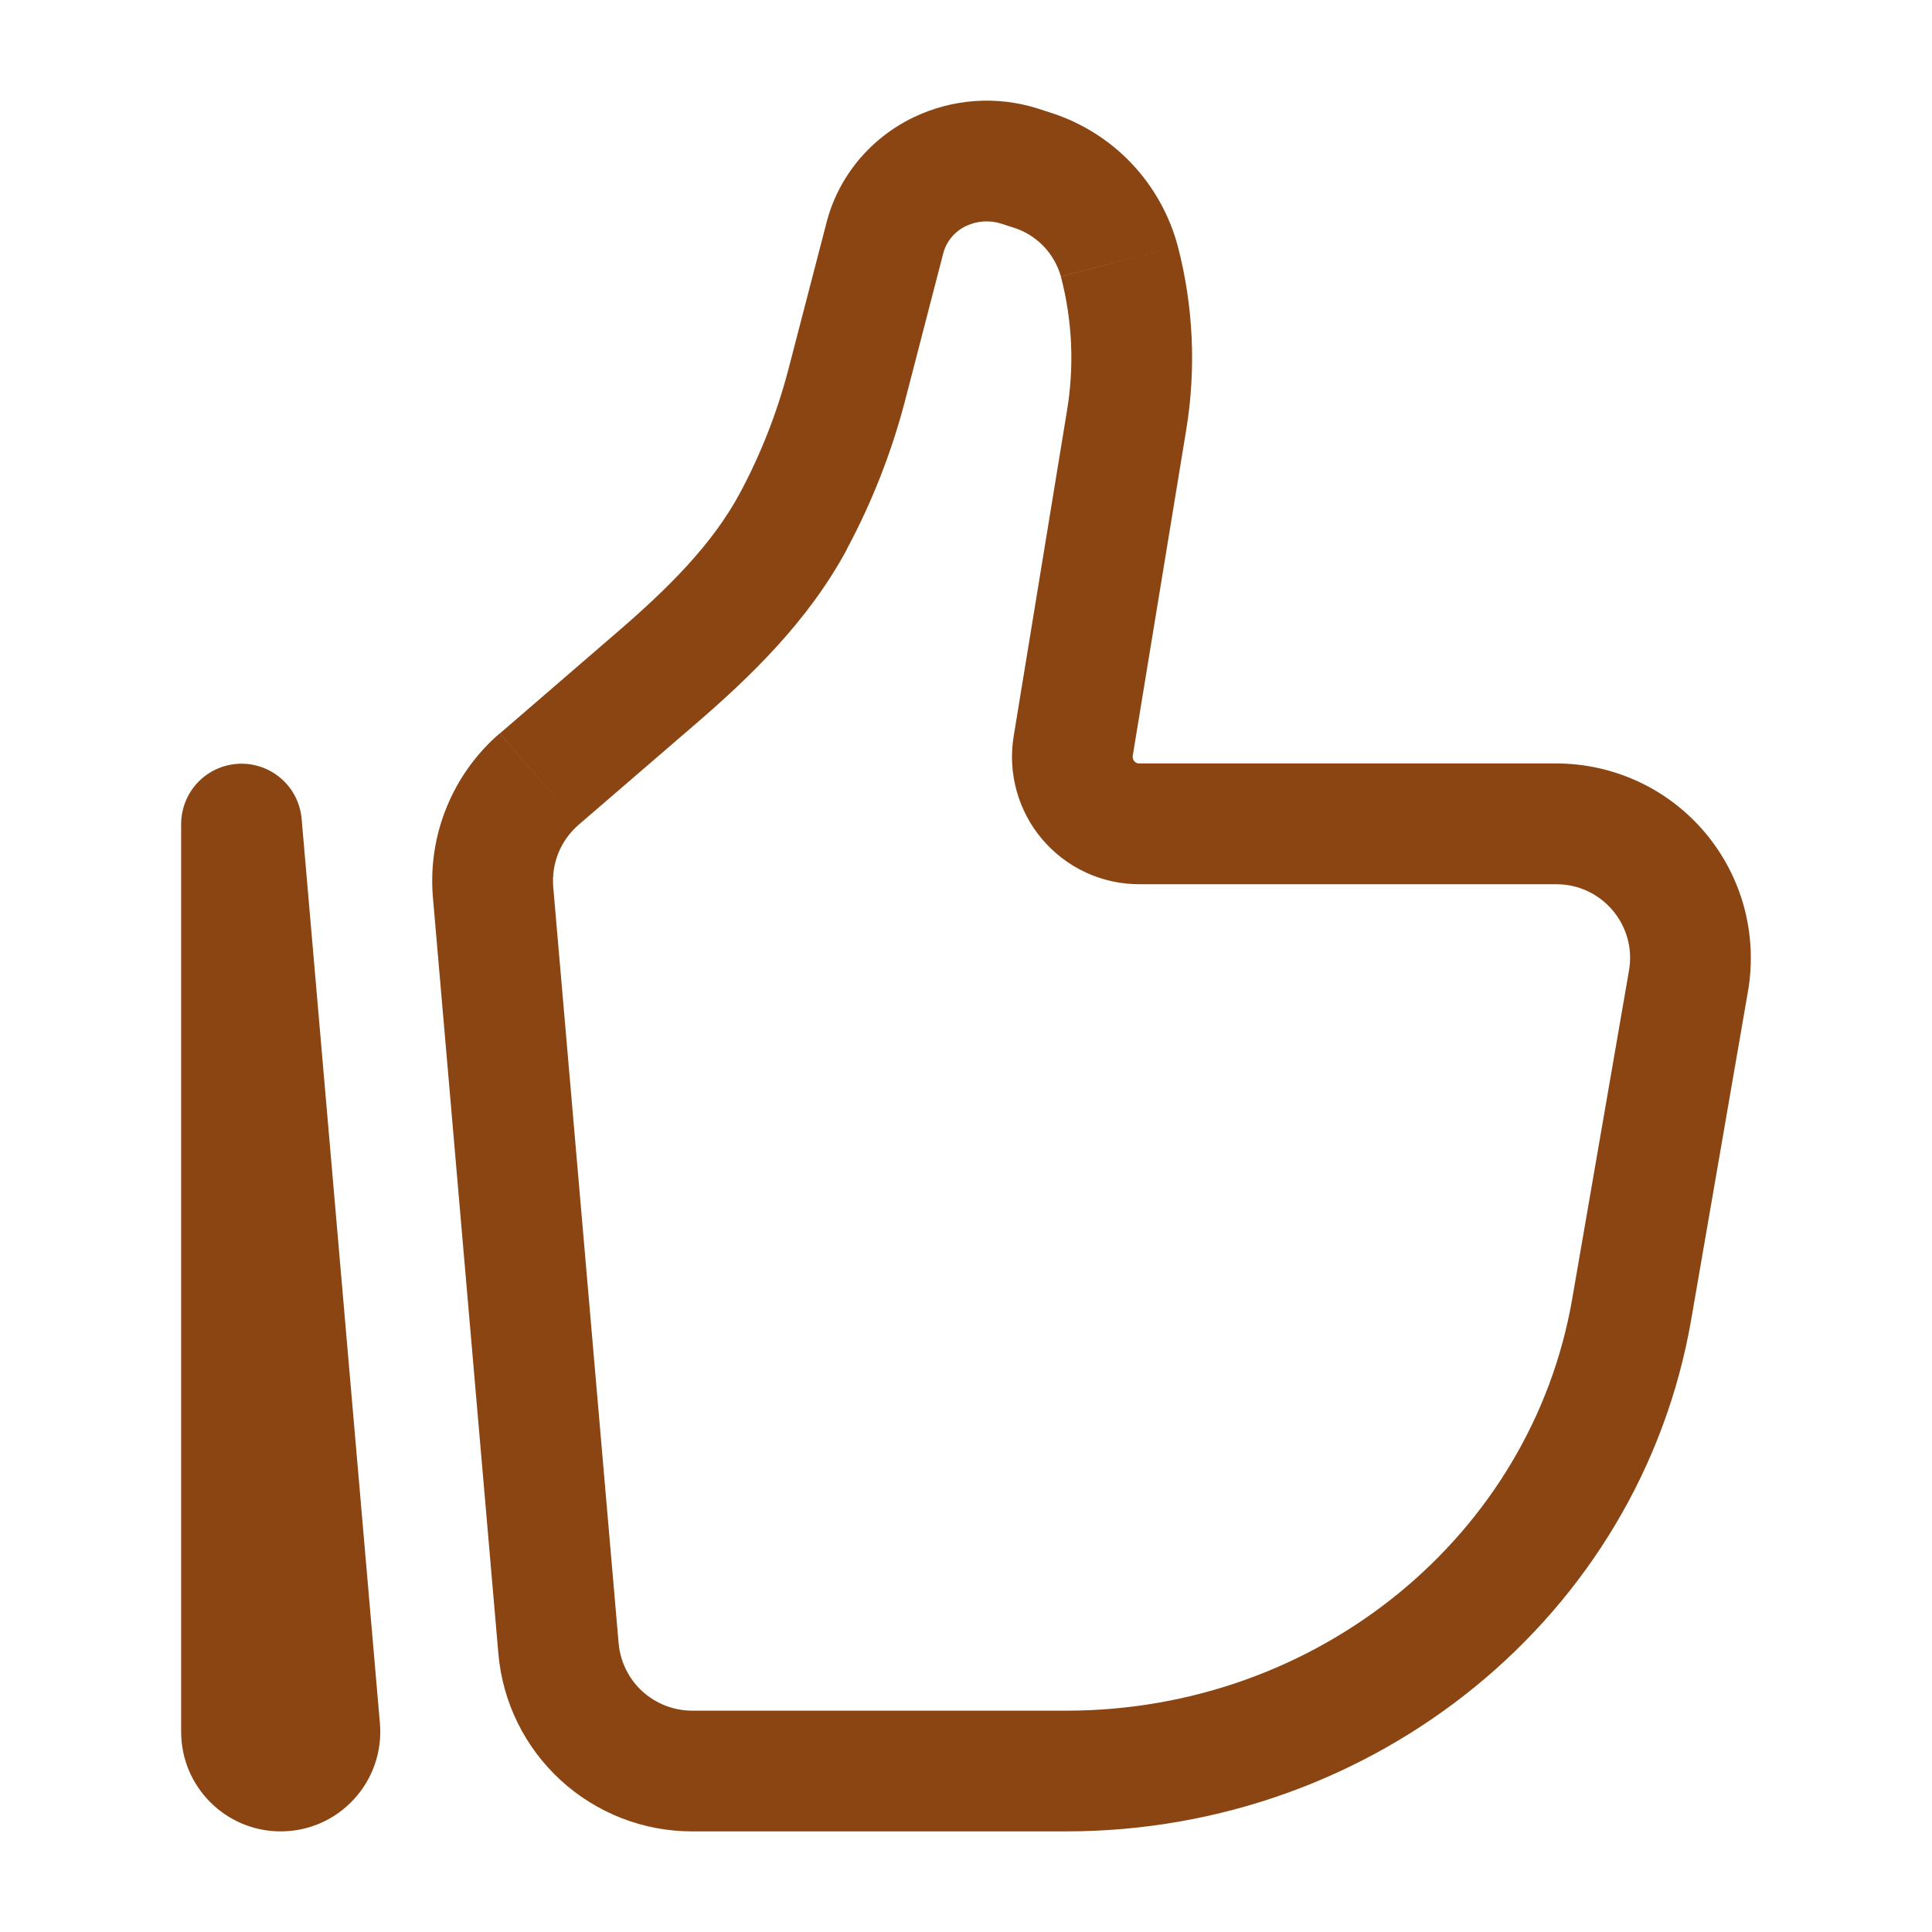
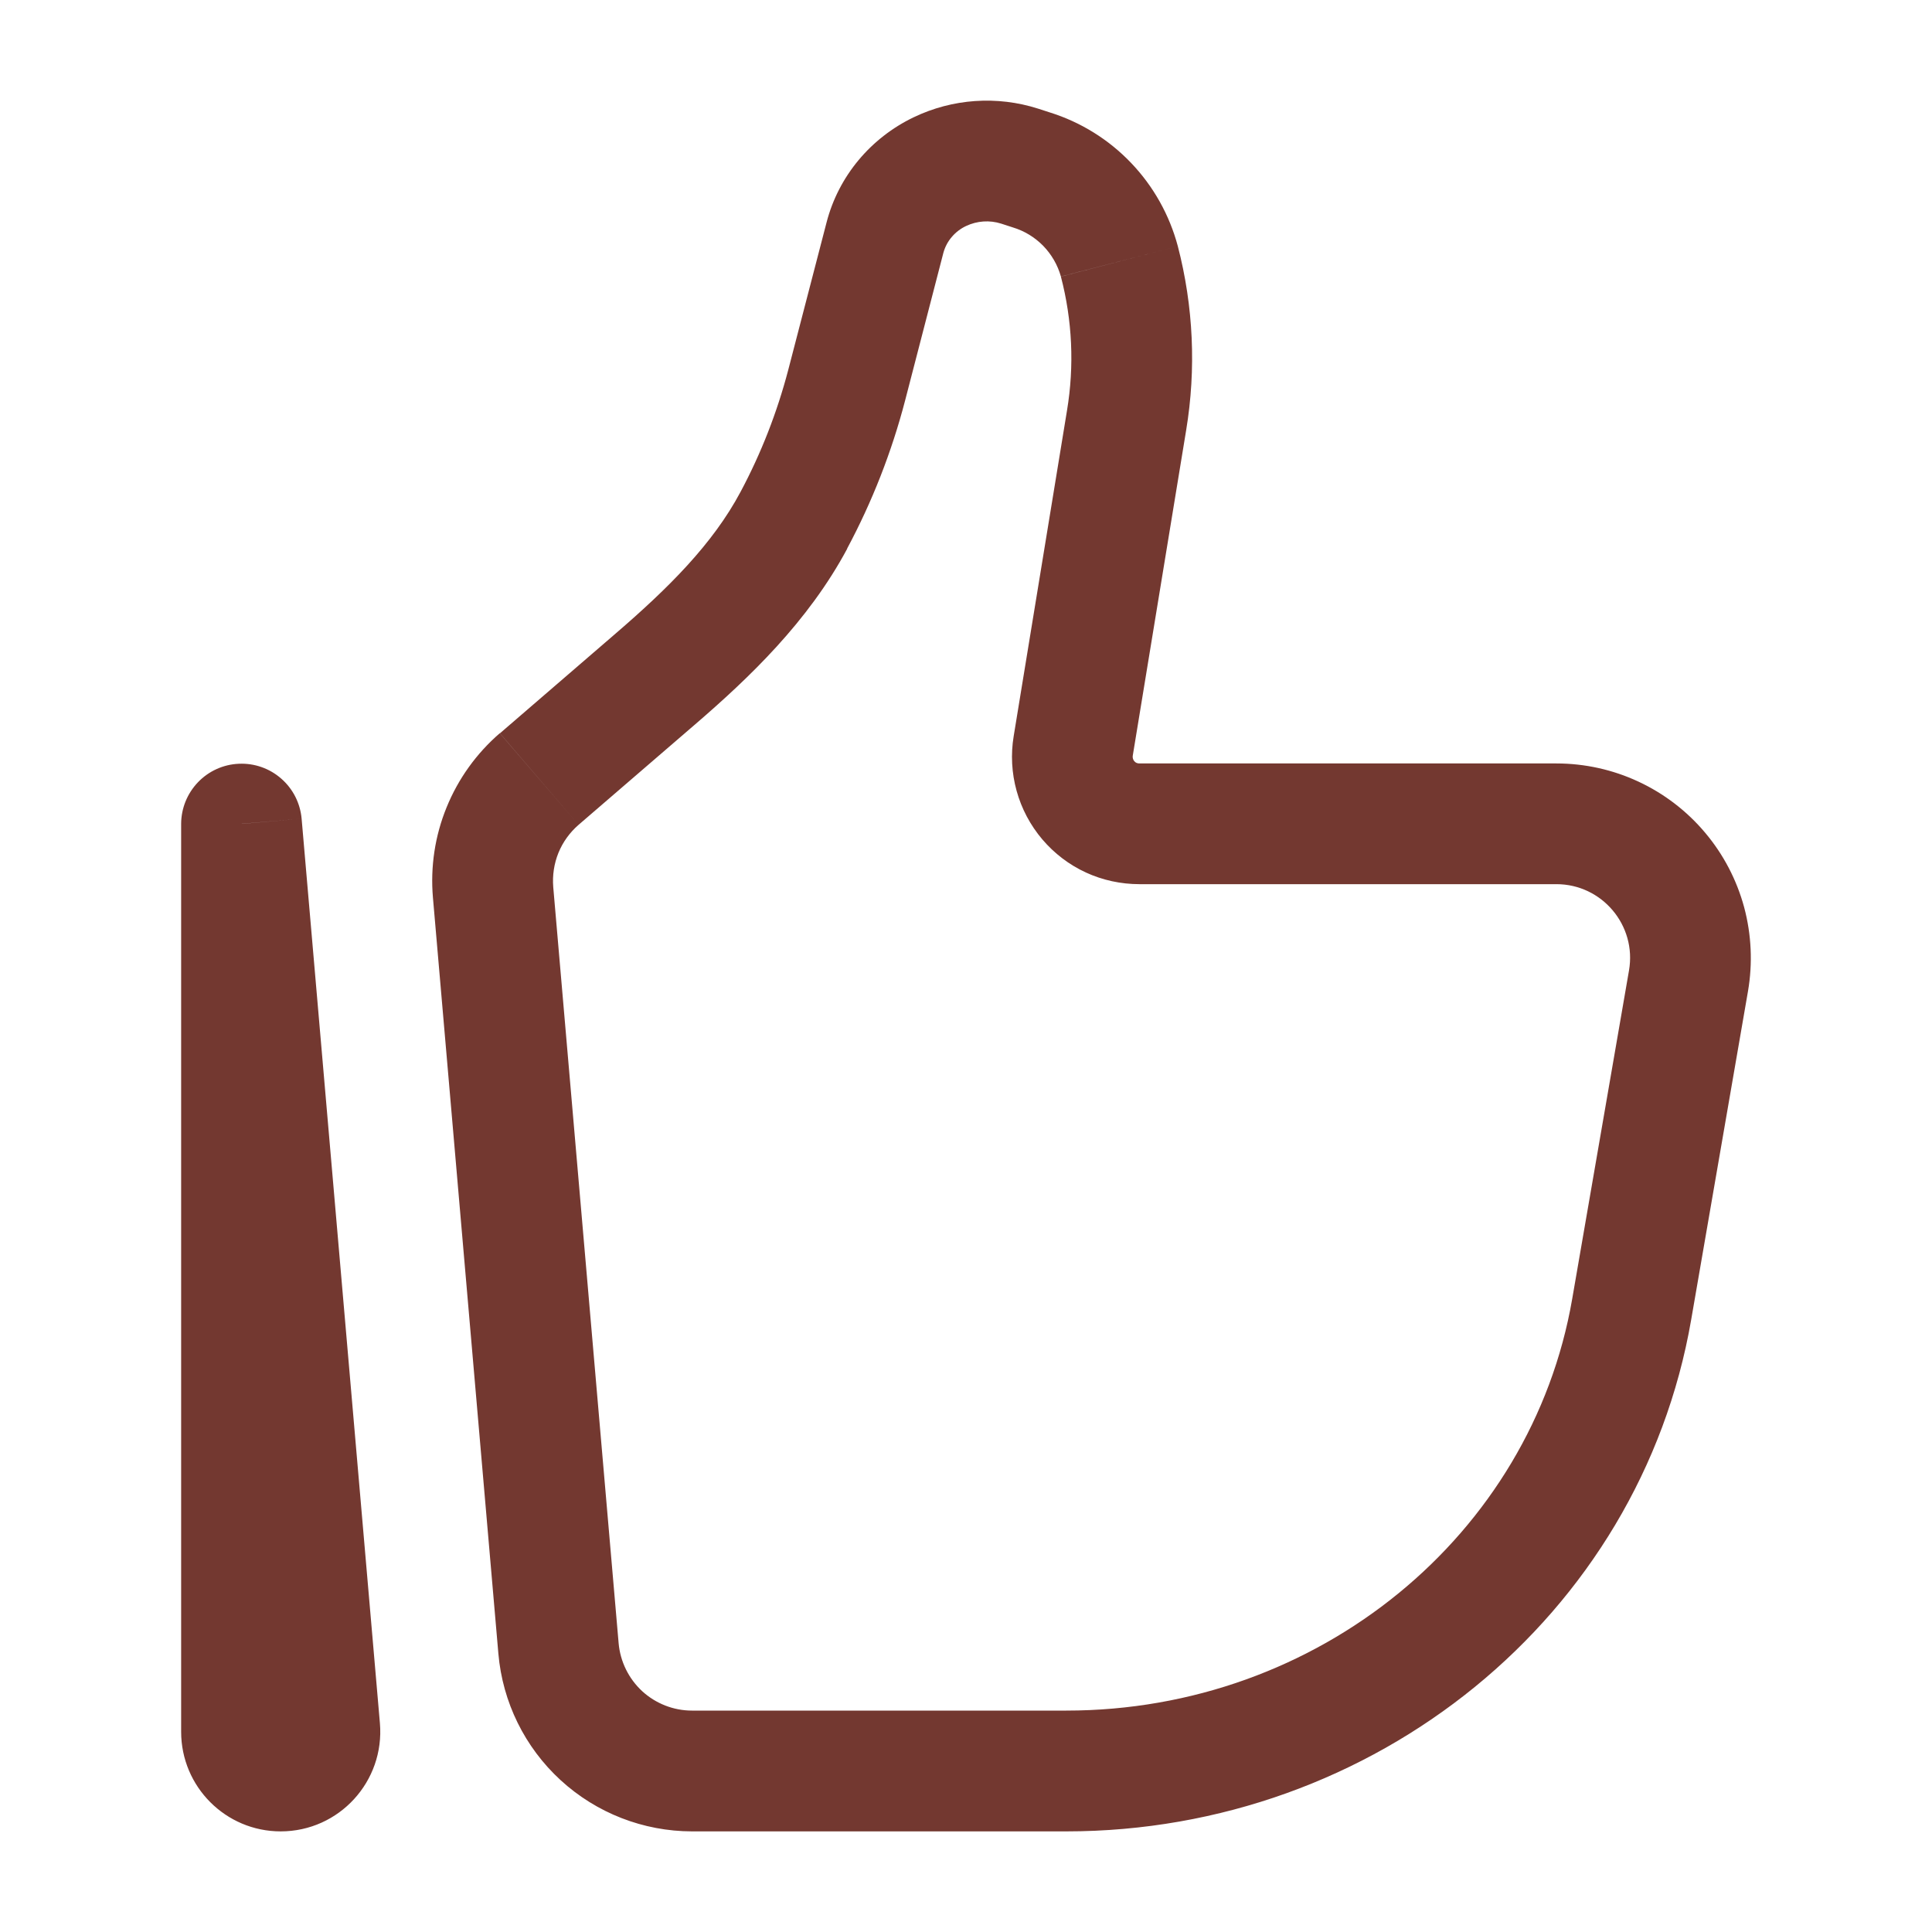
<svg xmlns="http://www.w3.org/2000/svg" width="25" height="25" viewBox="0 0 25 25" fill="none">
-   <path d="M3.125 10.661L3.903 10.594C3.885 10.394 3.791 10.208 3.64 10.076C3.489 9.944 3.292 9.874 3.092 9.883C2.891 9.892 2.701 9.977 2.562 10.122C2.423 10.267 2.345 10.46 2.344 10.661H3.125ZM21.079 12.559L20.344 16.809L21.884 17.076L22.619 12.826L21.079 12.559ZM13.797 22.136H8.954V23.698H13.797V22.136ZM8.005 21.264L7.159 11.479L5.602 11.614L6.449 21.398L8.005 21.264ZM20.344 16.809C19.816 19.862 17.064 22.136 13.797 22.136V23.698C17.782 23.698 21.22 20.918 21.884 17.076L20.344 16.809ZM13.807 5.313L13.117 9.526L14.658 9.778L15.349 5.566L13.807 5.313ZM7.487 10.673L8.986 9.381L7.966 8.198L6.469 9.49L7.487 10.673ZM11.713 5.179L12.208 3.269L10.696 2.877L10.2 4.787L11.713 5.179ZM12.956 2.894L13.107 2.943L13.585 1.455L13.434 1.406L12.956 2.894ZM10.961 7.1C11.287 6.492 11.539 5.847 11.713 5.179L10.2 4.787C10.056 5.335 9.85 5.864 9.583 6.365L10.961 7.1ZM13.107 2.943C13.256 2.988 13.39 3.07 13.499 3.181C13.607 3.292 13.686 3.429 13.728 3.578L15.241 3.187C15.133 2.782 14.925 2.411 14.636 2.108C14.347 1.805 13.985 1.581 13.585 1.455L13.107 2.943ZM12.208 3.269C12.229 3.194 12.266 3.125 12.317 3.065C12.367 3.006 12.43 2.958 12.5 2.925L11.822 1.518C11.268 1.784 10.851 2.278 10.696 2.877L12.208 3.269ZM12.5 2.925C12.643 2.857 12.806 2.846 12.956 2.894L13.434 1.406C12.902 1.236 12.325 1.276 11.822 1.518L12.5 2.925ZM14.744 11.442H20.14V9.879H14.744V11.442ZM4.916 22.298L3.903 10.594L2.347 10.728L3.357 22.432L4.916 22.298ZM3.906 22.41V10.661H2.344V22.41H3.906ZM3.357 22.432C3.354 22.395 3.36 22.357 3.372 22.32C3.385 22.285 3.404 22.252 3.43 22.224C3.456 22.196 3.487 22.174 3.522 22.158C3.557 22.143 3.594 22.135 3.632 22.136V23.698C4.389 23.698 4.98 23.05 4.916 22.298L3.357 22.432ZM15.349 5.566C15.48 4.774 15.443 3.963 15.241 3.187L13.728 3.579C13.876 4.145 13.903 4.736 13.807 5.313L15.349 5.566ZM8.954 22.136C8.716 22.135 8.486 22.045 8.31 21.884C8.135 21.723 8.026 21.501 8.005 21.264L6.449 21.398C6.503 22.025 6.79 22.609 7.254 23.035C7.718 23.461 8.325 23.698 8.954 23.698V22.136ZM8.986 9.381C9.695 8.771 10.457 8.045 10.963 7.1L9.583 6.365C9.223 7.041 8.649 7.611 7.966 8.198L8.986 9.381ZM22.619 12.826C22.681 12.465 22.664 12.094 22.569 11.74C22.473 11.386 22.301 11.056 22.065 10.776C21.829 10.495 21.534 10.269 21.201 10.114C20.869 9.96 20.506 9.879 20.14 9.879V11.442C20.73 11.442 21.181 11.975 21.079 12.559L22.619 12.826ZM3.632 22.136C3.784 22.136 3.906 22.259 3.906 22.41H2.344C2.344 23.12 2.92 23.698 3.632 23.698V22.136ZM13.117 9.526C13.078 9.762 13.091 10.004 13.155 10.234C13.219 10.465 13.332 10.679 13.487 10.861C13.642 11.043 13.834 11.19 14.051 11.29C14.268 11.391 14.505 11.442 14.744 11.442V9.879C14.731 9.879 14.719 9.878 14.707 9.872C14.695 9.867 14.685 9.859 14.677 9.849C14.669 9.84 14.663 9.828 14.66 9.816C14.656 9.804 14.656 9.791 14.658 9.778L13.117 9.526ZM7.159 11.479C7.147 11.328 7.169 11.177 7.226 11.037C7.283 10.896 7.373 10.772 7.487 10.673L6.467 9.489C6.165 9.749 5.929 10.078 5.779 10.447C5.628 10.816 5.568 11.216 5.602 11.614L7.159 11.479Z" fill="#8B4513" />
+   <path d="M3.125 10.66L3.903 10.594C3.885 10.393 3.791 10.208 3.64 10.076C3.489 9.943 3.292 9.874 3.092 9.883C2.891 9.891 2.701 9.977 2.562 10.122C2.423 10.267 2.345 10.459 2.344 10.66H3.125ZM21.079 12.559L20.344 16.809L21.884 17.076L22.619 12.826L21.079 12.559ZM13.797 22.135H8.954V23.698H13.797V22.135ZM8.005 21.263L7.159 11.479L5.602 11.613L6.449 21.398L8.005 21.263ZM20.344 16.809C19.816 19.861 17.064 22.135 13.797 22.135V23.698C17.782 23.698 21.22 20.918 21.884 17.076L20.344 16.809ZM13.807 5.312L13.117 9.526L14.658 9.778L15.349 5.566L13.807 5.312ZM7.487 10.673L8.986 9.381L7.966 8.198L6.469 9.489L7.487 10.673ZM11.713 5.179L12.208 3.269L10.696 2.877L10.2 4.786L11.713 5.179ZM12.956 2.894L13.107 2.943L13.585 1.455L13.434 1.406L12.956 2.894ZM10.961 7.1C11.287 6.491 11.539 5.847 11.713 5.179L10.2 4.786C10.056 5.335 9.85 5.864 9.583 6.364L10.961 7.1ZM13.107 2.943C13.256 2.988 13.39 3.07 13.499 3.181C13.607 3.292 13.686 3.429 13.728 3.578L15.241 3.186C15.133 2.781 14.925 2.41 14.636 2.108C14.347 1.805 13.985 1.58 13.585 1.455L13.107 2.943ZM12.208 3.269C12.229 3.194 12.266 3.124 12.317 3.065C12.367 3.006 12.43 2.958 12.5 2.925L11.822 1.518C11.268 1.784 10.851 2.278 10.696 2.877L12.208 3.269ZM12.5 2.925C12.643 2.857 12.806 2.846 12.956 2.894L13.434 1.406C12.902 1.236 12.325 1.276 11.822 1.518L12.5 2.925ZM14.744 11.441H20.14V9.879H14.744V11.441ZM4.916 22.298L3.903 10.594L2.347 10.728L3.357 22.432L4.916 22.298ZM3.906 22.409V10.66H2.344V22.409H3.906ZM3.357 22.432C3.354 22.394 3.36 22.356 3.372 22.32C3.385 22.284 3.404 22.251 3.43 22.224C3.456 22.195 3.487 22.173 3.522 22.158C3.557 22.143 3.594 22.135 3.632 22.135V23.698C4.389 23.698 4.98 23.05 4.916 22.298L3.357 22.432ZM15.349 5.566C15.48 4.774 15.443 3.963 15.241 3.186L13.728 3.579C13.876 4.145 13.903 4.735 13.807 5.312L15.349 5.566ZM8.954 22.135C8.716 22.135 8.486 22.045 8.31 21.884C8.135 21.722 8.026 21.501 8.005 21.263L6.449 21.398C6.503 22.025 6.79 22.609 7.254 23.035C7.718 23.461 8.325 23.697 8.954 23.698V22.135ZM8.986 9.381C9.695 8.771 10.457 8.045 10.963 7.1L9.583 6.364C9.223 7.04 8.649 7.61 7.966 8.198L8.986 9.381ZM22.619 12.826C22.681 12.464 22.664 12.094 22.569 11.739C22.473 11.385 22.301 11.056 22.065 10.776C21.829 10.495 21.534 10.269 21.201 10.114C20.869 9.959 20.506 9.879 20.14 9.879V11.441C20.73 11.441 21.181 11.975 21.079 12.559L22.619 12.826ZM3.632 22.135C3.784 22.135 3.906 22.258 3.906 22.409H2.344C2.344 23.12 2.92 23.698 3.632 23.698V22.135ZM13.117 9.526C13.078 9.762 13.091 10.004 13.155 10.234C13.219 10.465 13.332 10.678 13.487 10.861C13.642 11.043 13.834 11.19 14.051 11.29C14.268 11.39 14.505 11.441 14.744 11.441V9.879C14.731 9.879 14.719 9.877 14.707 9.872C14.695 9.867 14.685 9.859 14.677 9.849C14.669 9.839 14.663 9.828 14.66 9.816C14.656 9.803 14.656 9.79 14.658 9.778L13.117 9.526ZM7.159 11.479C7.147 11.328 7.169 11.177 7.226 11.036C7.283 10.896 7.373 10.772 7.487 10.673L6.467 9.488C6.165 9.749 5.929 10.078 5.779 10.447C5.628 10.816 5.568 11.216 5.602 11.613L7.159 11.479Z" fill="#733830" />
</svg>
